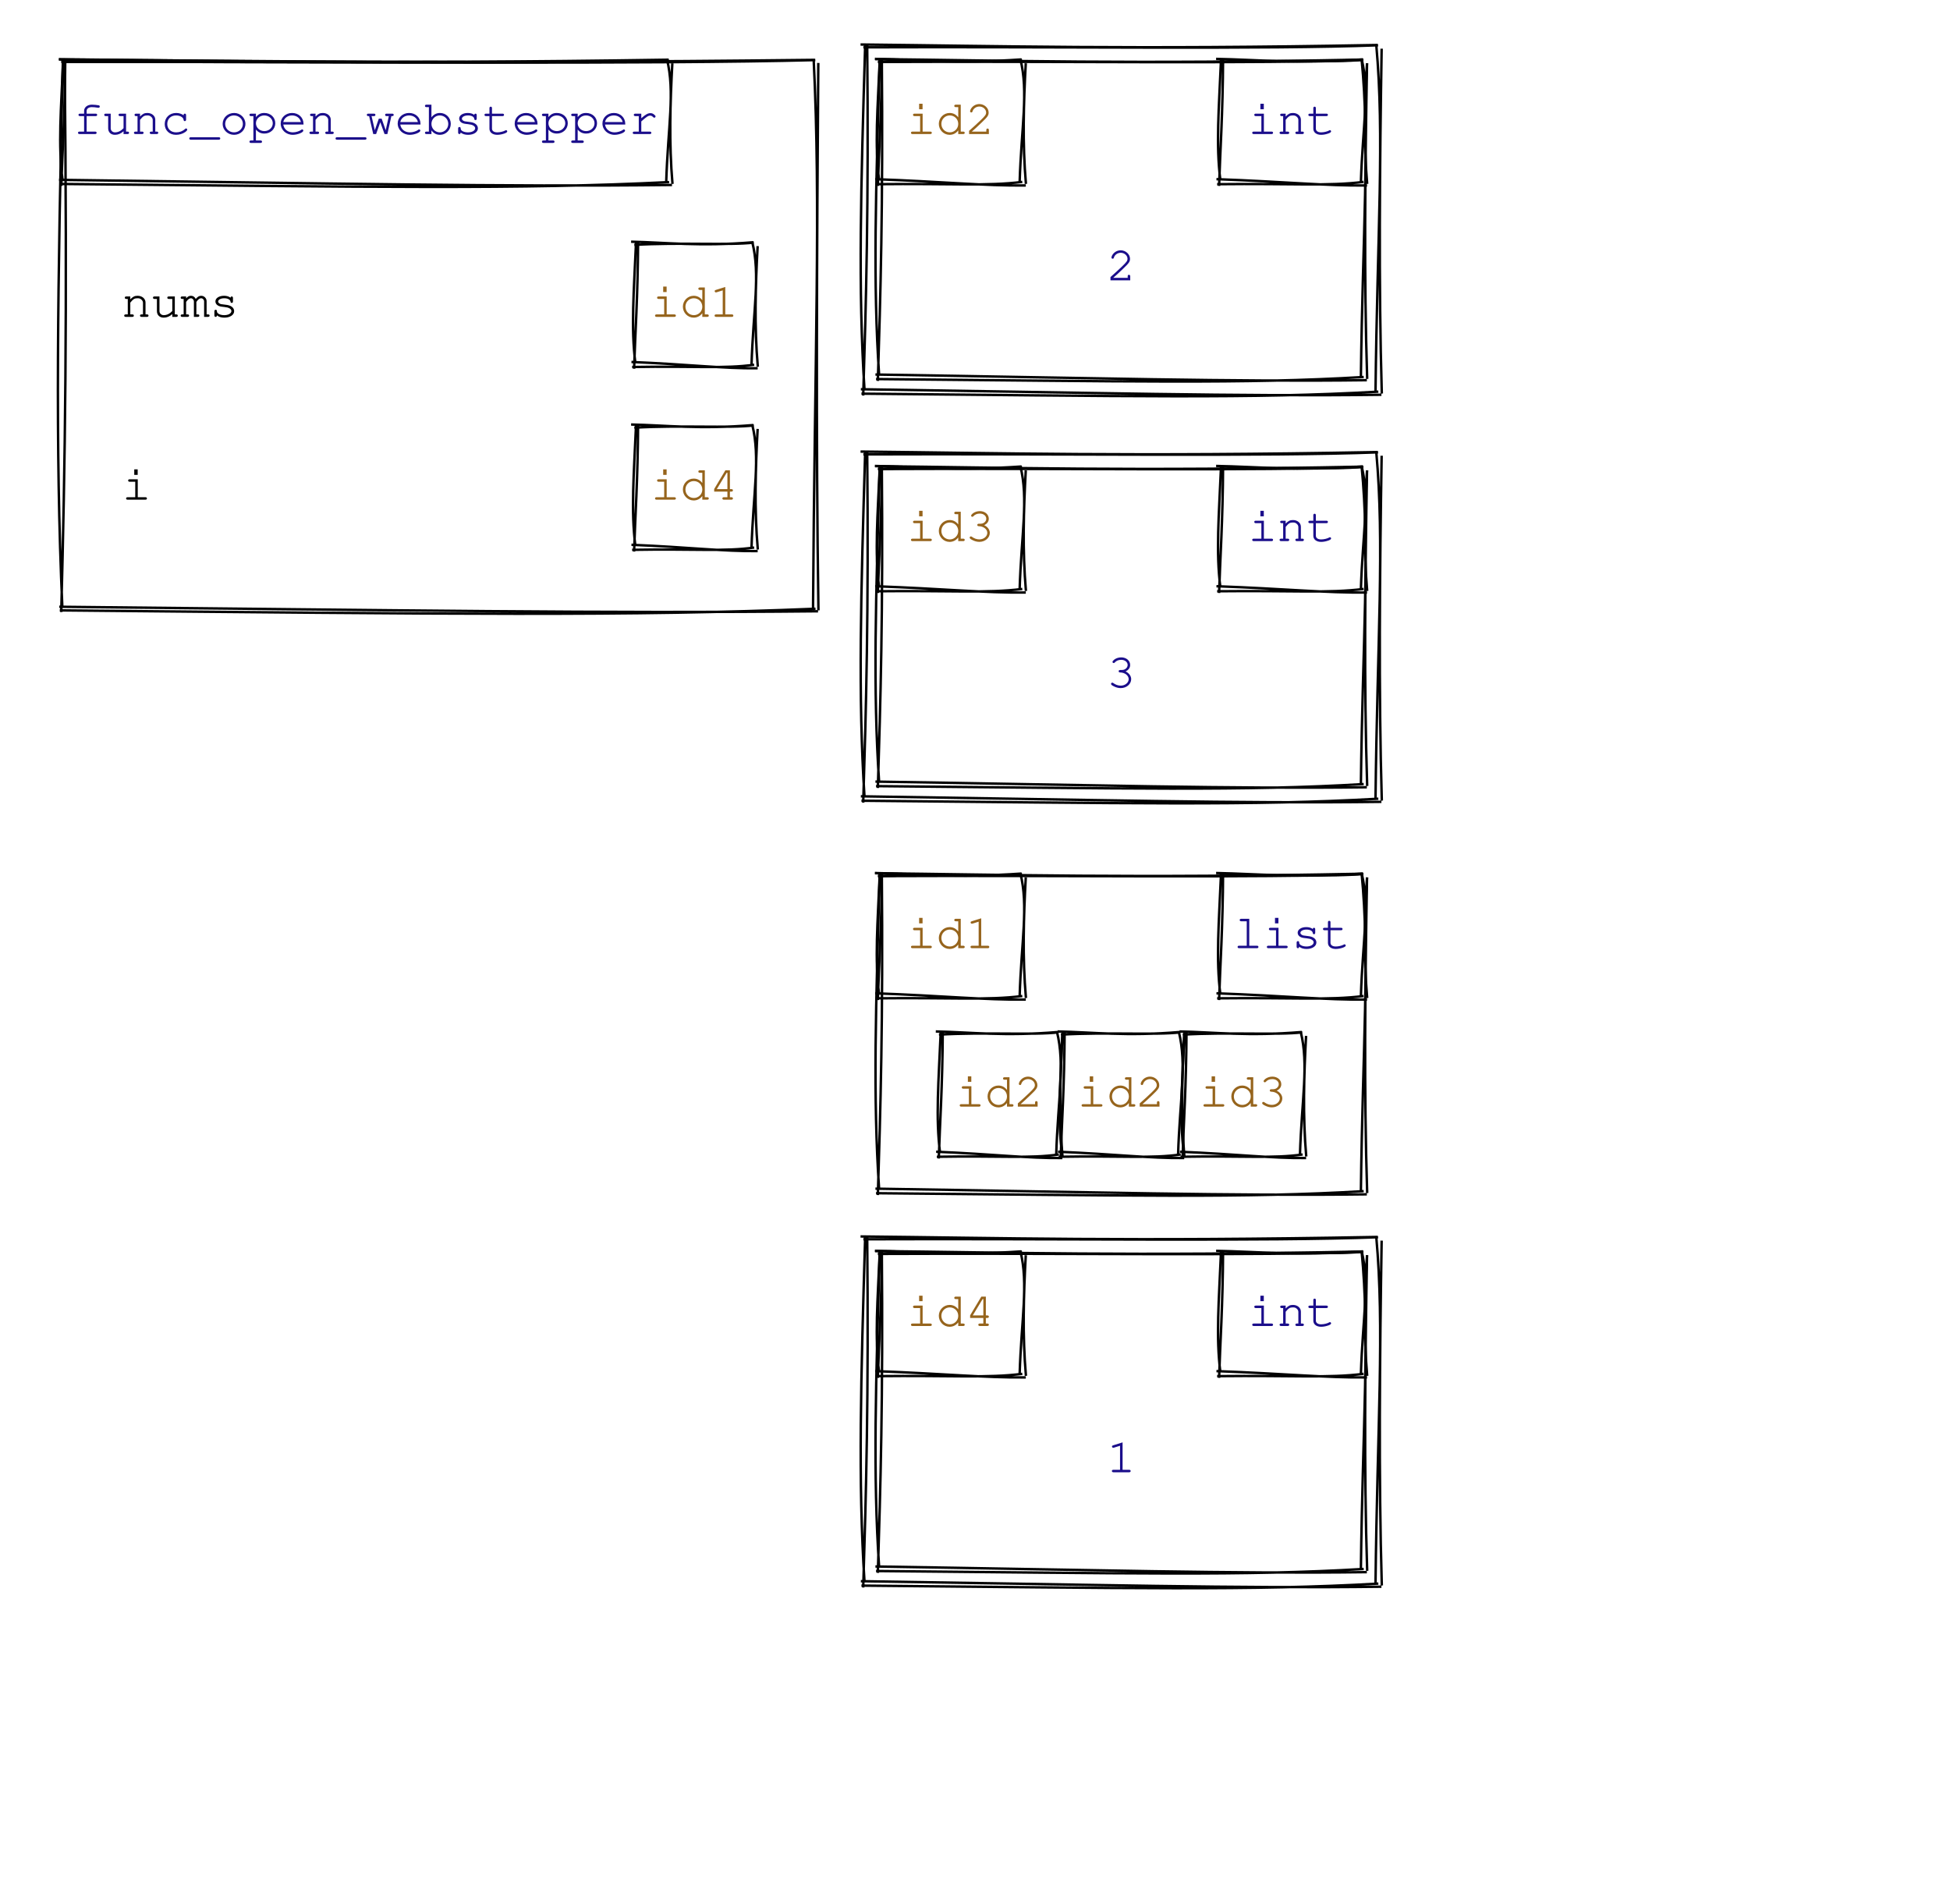
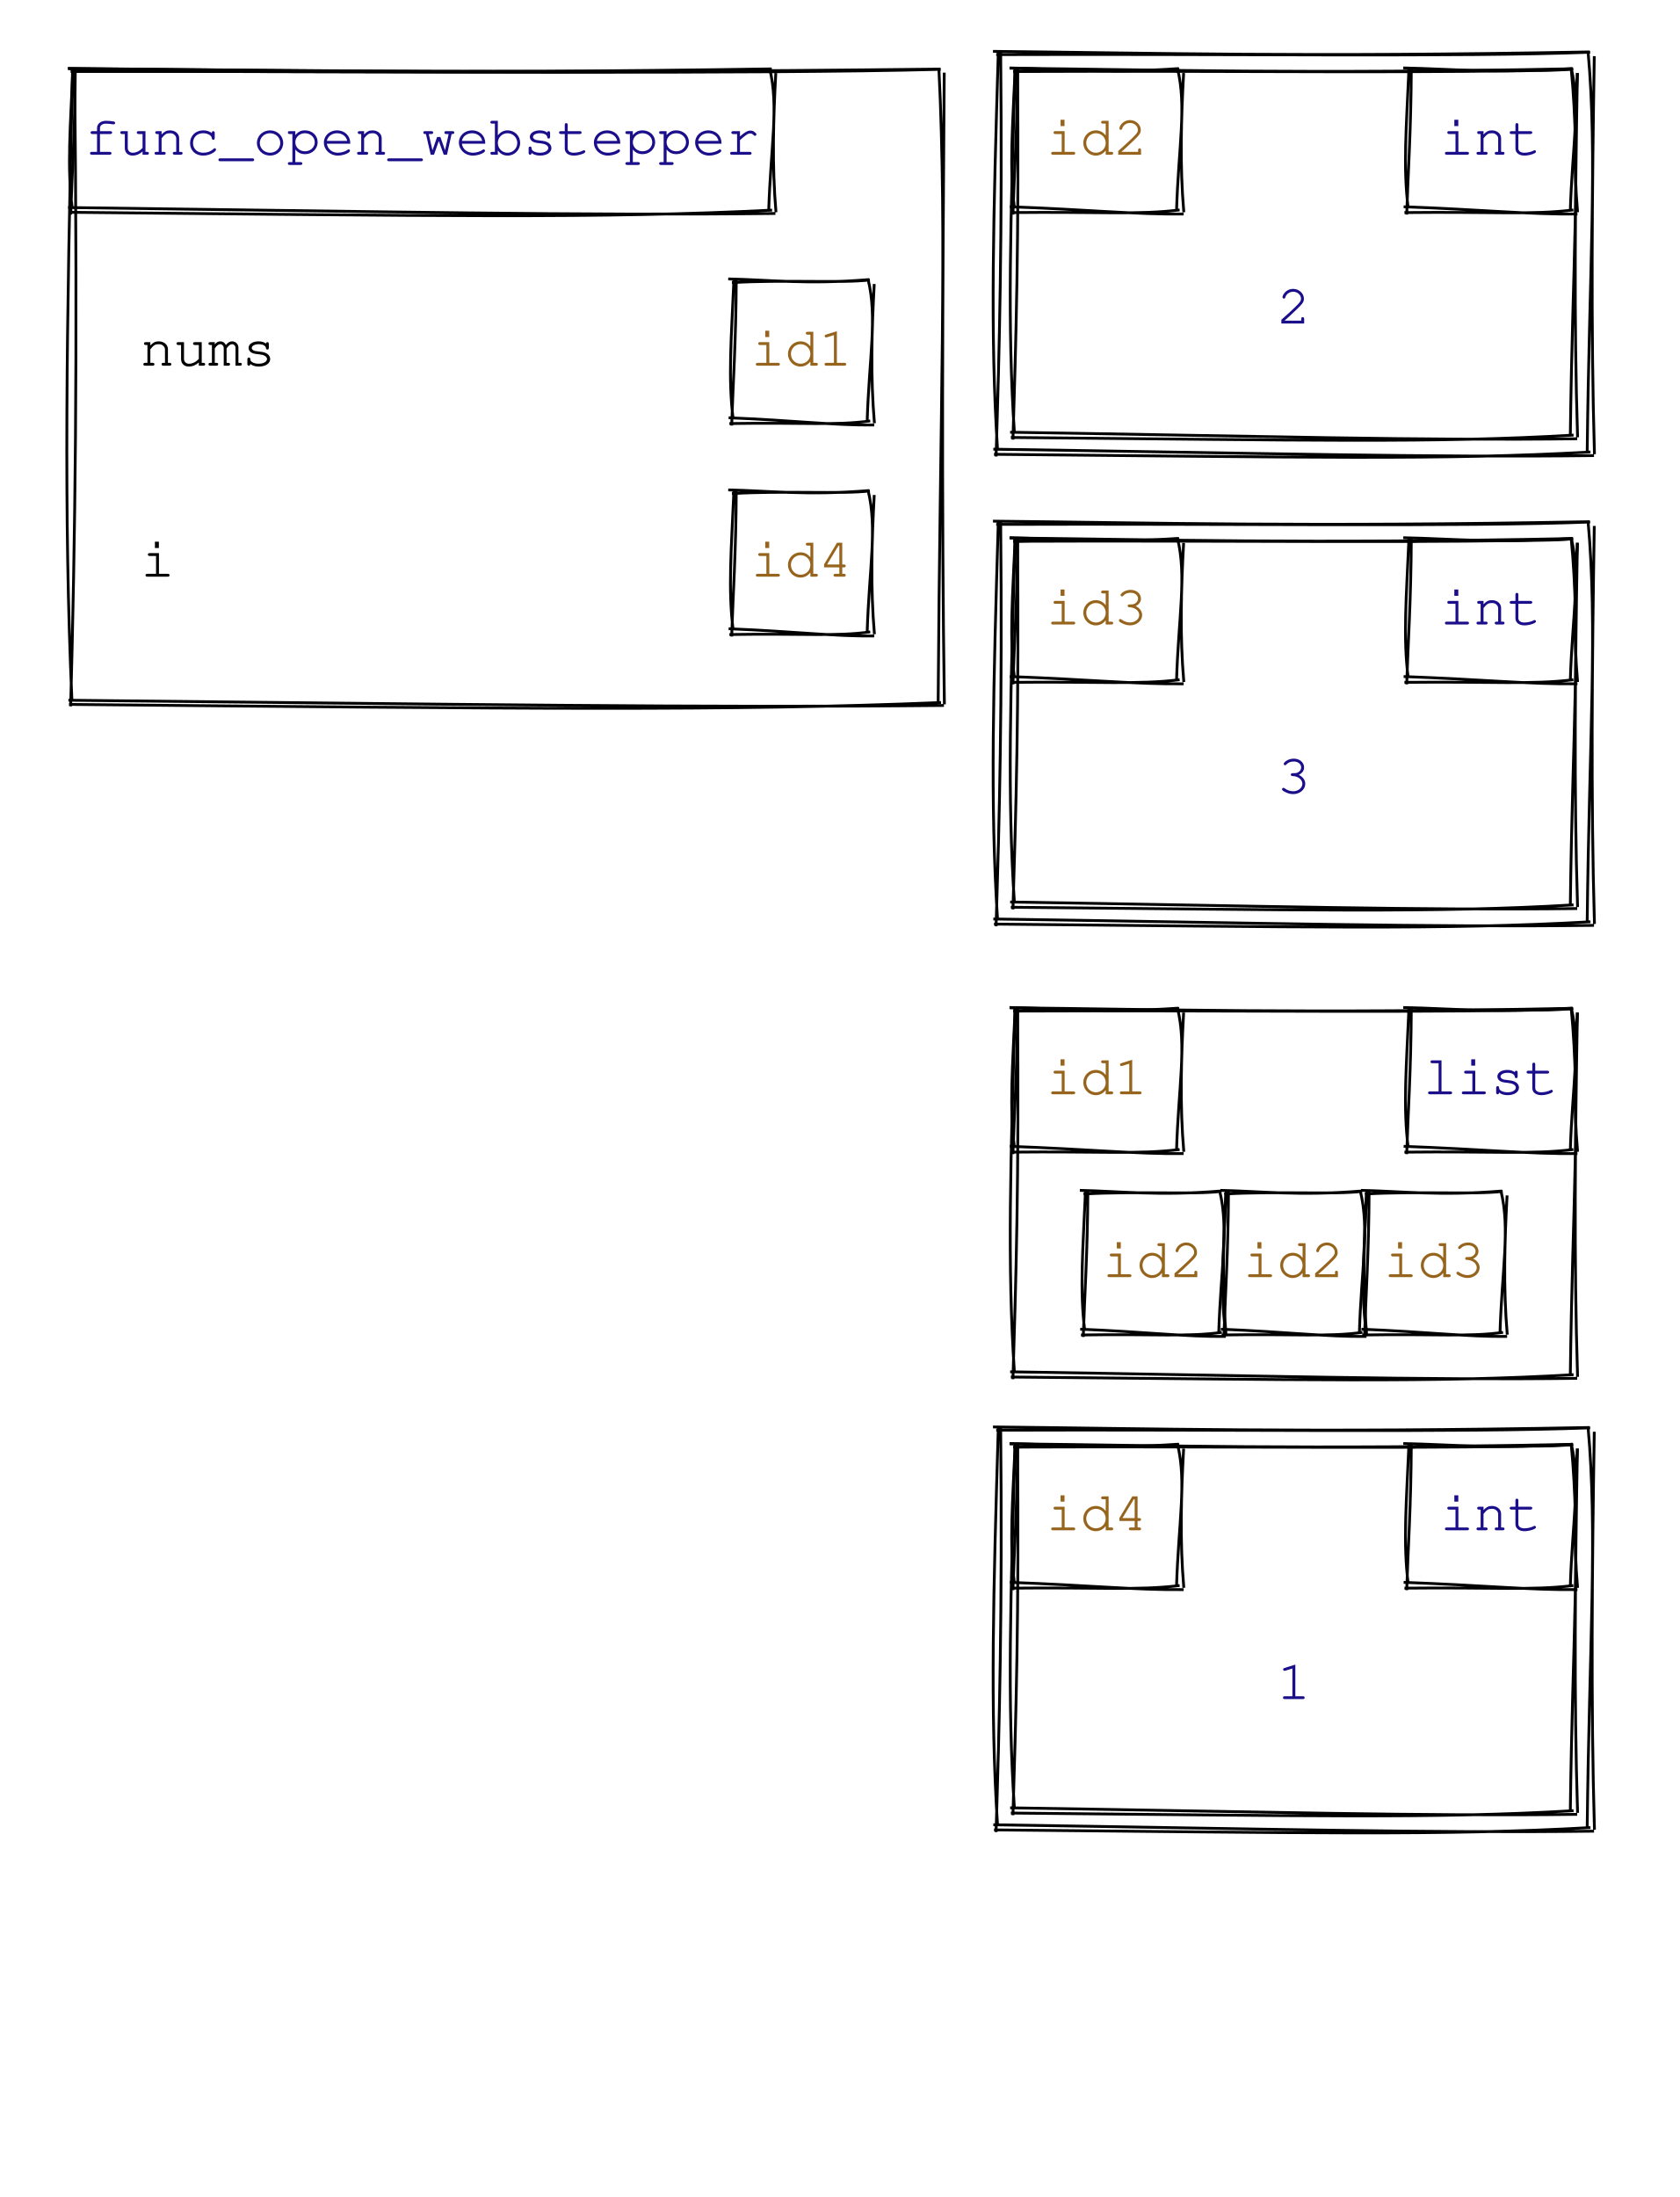
- <svg xmlns="http://www.w3.org/2000/svg" width="800" height="781">
+ <svg xmlns="http://www.w3.org/2000/svg" width="597" height="781">
  <style>
        text {
            font-family: Consolas, Courier;
            font-size: 20px;
        }
        text.default {
            fill: rgb(0, 0, 0);
            text-anchor: middle;
        }
        text.attribute {
            fill: rgb(27, 14, 139);
            text-anchor: start;
        }
        text.variable {
            fill: rgb(0, 0, 0);
            text-anchor: start;
        }
        text.id { 
            fill: rgb(150, 100, 28);
            text-anchor: middle;
        }
        text.type {
            fill: rgb(27, 14, 139);
            text-anchor: middle;
        }
        text.value {
            fill: rgb(27, 14, 139);
            text-anchor: middle;
        }
        path {
            stroke: rgb(0, 0, 0);
        }
    </style>
  <g>
    <path d="M24.224 24.396 C104.662 24.992, 184.321 26.256, 334.336 24.557 M25.16 25.337 C144.936 25.411, 266.613 26.408, 334.484 24.65 M333.81 24.351 C336.785 84.446, 334.219 145.063, 333.551 249.84 M335.714 25.825 C335.153 102.629, 334.72 179.808, 335.768 250.385 M335.599 250.775 C249.673 251.658, 163.461 250.359, 24.324 248.927 M334.569 249.734 C259.77 252.821, 185.443 251.941, 24.523 250.407 M25.122 251.097 C26.698 191.388, 27.651 130.866, 26.524 24.084 M25.582 249.196 C22.621 182.972, 23.687 116.967, 25.809 24.34" stroke="rgb(0, 0, 0)" stroke-width="1" fill="none" />
  </g>
  <g>
    <path d="M258.917 99.157 C273.414 99.452, 286.823 101.217, 309.074 99.382 M260.224 100.47 C278.497 99.354, 299.424 100.746, 309.279 99.512 M308.614 99.244 C312.001 112.835, 309.012 127.036, 308.312 149.813 M310.831 100.962 C309.953 117.128, 309.449 133.733, 310.895 150.449 M310.836 151.081 C296.802 151.264, 282.367 149.452, 259.057 148.503 M309.399 149.628 C297.161 151.342, 285.584 150.114, 259.334 150.568 M260.142 151.278 C260.568 137.087, 261.678 121.949, 261.775 98.933 M260.678 149.063 C258.806 134.399, 260.048 119.991, 260.942 99.231" stroke="rgb(0, 0, 0)" stroke-width="1" fill="none" />
  </g>
  <text x="50" y="130" class="variable">nums</text>
  <text x="285" y="130" class="id">id1</text>
  <g>
    <path d="M258.917 174.157 C273.414 174.452, 286.823 176.217, 309.074 174.382 M260.224 175.47 C278.497 174.354, 299.424 175.746, 309.279 174.512 M308.614 174.244 C312.001 187.835, 309.012 202.036, 308.312 224.813 M310.831 175.962 C309.953 192.128, 309.449 208.733, 310.895 225.449 M310.836 226.081 C296.802 226.264, 282.367 224.452, 259.057 223.503 M309.399 224.628 C297.161 226.342, 285.584 225.114, 259.334 225.568 M260.142 226.278 C260.568 212.087, 261.678 196.949, 261.775 173.933 M260.678 224.063 C258.806 209.399, 260.048 194.991, 260.942 174.231" stroke="rgb(0, 0, 0)" stroke-width="1" fill="none" />
  </g>
  <text x="50" y="205" class="variable">i</text>
  <text x="285" y="205" class="id">id4</text>
  <g>
    <path d="M24.116 24.312 C89.396 24.89, 153.789 26.33, 274.244 24.495 M25.183 25.384 C121.494 25.239, 219.972 26.375, 274.412 24.601 M273.614 24.244 C277.001 37.835, 274.012 52.036, 273.312 74.813 M275.831 25.962 C274.953 42.128, 274.449 58.733, 275.895 75.449 M275.683 75.883 C206.34 76.691, 136.671 75.211, 24.23 73.777 M274.509 74.696 C214.14 77.726, 154.31 76.723, 24.456 75.464 M25.142 76.278 C25.568 62.087, 26.678 46.949, 26.775 23.933 M25.678 74.063 C23.806 59.399, 25.048 44.991, 25.942 24.231" stroke="rgb(0, 0, 0)" stroke-width="1" fill="none" />
  </g>
  <text x="150" y="55" class="type">func_open_webstepper</text>
  <g>
    <path d="M359.026 24.241 C411.675 24.786, 463.345 26.373, 559.167 24.444 M360.201 25.423 C436.958 25.052, 516.104 26.304, 559.352 24.561 M558.614 24.244 C562.037 59.113, 559.048 94.591, 558.312 154.813 M560.831 25.962 C560.056 69.776, 559.552 114.028, 560.895 155.449 M560.752 155.973 C505.23 156.682, 449.347 155.051, 359.151 153.652 M559.459 154.666 C511.115 157.555, 463.366 156.45, 359.401 155.512 M360.142 156.278 C361.213 121.205, 362.323 85.185, 361.775 23.933 M360.678 154.063 C358.085 115.833, 359.327 77.859, 360.942 24.231" stroke="rgb(0, 0, 0)" stroke-width="1" fill="none" />
  </g>
  <g>
    <path d="M353.047 18.258 C408.728 18.812, 463.452 20.365, 565.185 18.456 M354.197 19.413 C435.647 19.1, 519.432 20.325, 565.366 18.571 M564.614 18.244 C568.042 56.305, 565.053 94.974, 564.312 160.813 M566.831 19.962 C566.071 67.923, 565.567 116.323, 566.895 161.449 M566.736 161.952 C507.896 162.688, 448.705 161.093, 353.17 159.682 M565.471 160.673 C514.241 163.603, 463.593 162.523, 353.414 161.5 M354.142 162.278 C355.31 124.073, 356.42 84.92, 355.775 17.933 M354.678 160.063 C351.977 118.298, 353.219 76.789, 354.942 18.231" stroke="rgb(0, 0, 0)" stroke-width="1" fill="none" />
  </g>
  <text x="460" y="115" class="value">2</text>
  <g>
    <path d="M358.917 24.157 C375.969 24.473, 391.933 26.237, 419.074 24.382 M360.224 25.47 C382.388 24.401, 407.206 25.793, 419.279 24.512 M418.614 24.244 C422.001 37.835, 419.012 52.036, 418.312 74.813 M420.831 25.962 C419.953 42.128, 419.449 58.733, 420.895 75.449 M420.836 76.081 C404.035 76.304, 386.833 74.492, 359.057 73.503 M419.399 74.628 C404.753 76.441, 390.767 75.214, 359.334 75.568 M360.142 76.278 C360.568 62.087, 361.678 46.949, 361.775 23.933 M360.678 74.063 C358.806 59.399, 360.048 44.991, 360.942 24.231" stroke="rgb(0, 0, 0)" stroke-width="1" fill="none" />
  </g>
  <g>
    <path d="M498.917 24.157 C515.969 24.473, 531.933 26.237, 559.074 24.382 M500.224 25.47 C522.388 24.401, 547.206 25.793, 559.279 24.512 M558.614 24.244 C562.001 37.835, 559.012 52.036, 558.312 74.813 M560.831 25.962 C559.953 42.128, 559.449 58.733, 560.895 75.449 M560.836 76.081 C544.035 76.304, 526.833 74.492, 499.057 73.503 M559.399 74.628 C544.753 76.441, 530.767 75.214, 499.334 75.568 M500.142 76.278 C500.568 62.087, 501.678 46.949, 501.775 23.933 M500.678 74.063 C498.806 59.399, 500.048 44.991, 500.942 24.231" stroke="rgb(0, 0, 0)" stroke-width="1" fill="none" />
  </g>
  <text x="390" y="55" class="id">id2</text>
  <text x="530" y="55" class="type">int</text>
  <g>
    <path d="M359.026 191.241 C411.675 191.786, 463.345 193.373, 559.167 191.444 M360.201 192.423 C436.958 192.052, 516.104 193.304, 559.352 191.561 M558.614 191.244 C562.037 226.113, 559.048 261.591, 558.312 321.813 M560.831 192.962 C560.056 236.776, 559.552 281.028, 560.895 322.449 M560.752 322.973 C505.23 323.682, 449.347 322.051, 359.151 320.652 M559.459 321.666 C511.115 324.555, 463.366 323.45, 359.401 322.512 M360.142 323.278 C361.213 288.205, 362.323 252.185, 361.775 190.933 M360.678 321.063 C358.085 282.833, 359.327 244.859, 360.942 191.231" stroke="rgb(0, 0, 0)" stroke-width="1" fill="none" />
  </g>
  <g>
    <path d="M353.047 185.258 C408.728 185.812, 463.452 187.365, 565.185 185.456 M354.197 186.413 C435.647 186.1, 519.432 187.325, 565.366 185.571 M564.614 185.244 C568.042 223.305, 565.053 261.974, 564.312 327.813 M566.831 186.962 C566.071 234.923, 565.567 283.323, 566.895 328.449 M566.736 328.952 C507.896 329.688, 448.705 328.093, 353.17 326.682 M565.471 327.673 C514.241 330.603, 463.593 329.523, 353.414 328.5 M354.142 329.278 C355.31 291.073, 356.42 251.92, 355.775 184.933 M354.678 327.063 C351.977 285.298, 353.219 243.789, 354.942 185.231" stroke="rgb(0, 0, 0)" stroke-width="1" fill="none" />
  </g>
  <text x="460" y="282" class="value">3</text>
  <g>
    <path d="M358.917 191.157 C375.969 191.473, 391.933 193.237, 419.074 191.382 M360.224 192.47 C382.388 191.401, 407.206 192.793, 419.279 191.512 M418.614 191.244 C422.001 204.835, 419.012 219.036, 418.312 241.813 M420.831 192.962 C419.953 209.128, 419.449 225.733, 420.895 242.449 M420.836 243.081 C404.035 243.304, 386.833 241.492, 359.057 240.503 M419.399 241.628 C404.753 243.441, 390.767 242.214, 359.334 242.568 M360.142 243.278 C360.568 229.087, 361.678 213.949, 361.775 190.933 M360.678 241.063 C358.806 226.399, 360.048 211.991, 360.942 191.231" stroke="rgb(0, 0, 0)" stroke-width="1" fill="none" />
  </g>
  <g>
    <path d="M498.917 191.157 C515.969 191.473, 531.933 193.237, 559.074 191.382 M500.224 192.47 C522.388 191.401, 547.206 192.793, 559.279 191.512 M558.614 191.244 C562.001 204.835, 559.012 219.036, 558.312 241.813 M560.831 192.962 C559.953 209.128, 559.449 225.733, 560.895 242.449 M560.836 243.081 C544.035 243.304, 526.833 241.492, 499.057 240.503 M559.399 241.628 C544.753 243.441, 530.767 242.214, 499.334 242.568 M500.142 243.278 C500.568 229.087, 501.678 213.949, 501.775 190.933 M500.678 241.063 C498.806 226.399, 500.048 211.991, 500.942 191.231" stroke="rgb(0, 0, 0)" stroke-width="1" fill="none" />
  </g>
  <text x="390" y="222" class="id">id3</text>
  <text x="530" y="222" class="type">int</text>
  <g>
    <path d="M359.026 358.241 C411.675 358.786, 463.345 360.373, 559.167 358.444 M360.201 359.423 C436.958 359.052, 516.104 360.304, 559.352 358.561 M558.614 358.244 C562.037 393.113, 559.048 428.591, 558.312 488.813 M560.831 359.962 C560.056 403.776, 559.552 448.028, 560.895 489.449 M560.752 489.973 C505.23 490.682, 449.347 489.051, 359.151 487.652 M559.459 488.666 C511.115 491.555, 463.366 490.45, 359.401 489.512 M360.142 490.278 C361.213 455.205, 362.323 419.185, 361.775 357.933 M360.678 488.063 C358.085 449.833, 359.327 411.859, 360.942 358.231" stroke="rgb(0, 0, 0)" stroke-width="1" fill="none" />
  </g>
  <g>
    <path d="M383.917 423.157 C398.414 423.452, 411.823 425.217, 434.074 423.382 M385.224 424.47 C403.497 423.354, 424.424 424.746, 434.279 423.512 M433.614 423.244 C437.001 436.835, 434.012 451.036, 433.312 473.813 M435.831 424.962 C434.953 441.128, 434.449 457.733, 435.895 474.449 M435.836 475.081 C421.802 475.264, 407.367 473.452, 384.057 472.503 M434.399 473.628 C422.161 475.342, 410.584 474.114, 384.334 474.568 M385.142 475.278 C385.568 461.087, 386.678 445.949, 386.775 422.933 M385.678 473.063 C383.806 458.399, 385.048 443.991, 385.942 423.231" stroke="rgb(0, 0, 0)" stroke-width="1" fill="none" />
  </g>
  <text x="410" y="454" class="id">id2</text>
  <g>
    <path d="M433.917 423.157 C448.414 423.452, 461.823 425.217, 484.074 423.382 M435.224 424.47 C453.497 423.354, 474.424 424.746, 484.279 423.512 M483.614 423.244 C487.001 436.835, 484.012 451.036, 483.312 473.813 M485.831 424.962 C484.953 441.128, 484.449 457.733, 485.895 474.449 M485.836 475.081 C471.802 475.264, 457.367 473.452, 434.057 472.503 M484.399 473.628 C472.161 475.342, 460.584 474.114, 434.334 474.568 M435.142 475.278 C435.568 461.087, 436.678 445.949, 436.775 422.933 M435.678 473.063 C433.806 458.399, 435.048 443.991, 435.942 423.231" stroke="rgb(0, 0, 0)" stroke-width="1" fill="none" />
  </g>
  <text x="460" y="454" class="id">id2</text>
  <g>
    <path d="M483.917 423.157 C498.414 423.452, 511.823 425.217, 534.074 423.382 M485.224 424.47 C503.497 423.354, 524.424 424.746, 534.279 423.512 M533.614 423.244 C537.001 436.835, 534.012 451.036, 533.312 473.813 M535.831 424.962 C534.953 441.128, 534.449 457.733, 535.895 474.449 M535.836 475.081 C521.802 475.264, 507.367 473.452, 484.057 472.503 M534.399 473.628 C522.161 475.342, 510.584 474.114, 484.334 474.568 M485.142 475.278 C485.568 461.087, 486.678 445.949, 486.775 422.933 M485.678 473.063 C483.806 458.399, 485.048 443.991, 485.942 423.231" stroke="rgb(0, 0, 0)" stroke-width="1" fill="none" />
  </g>
  <text x="510" y="454" class="id">id3</text>
  <g>
    <path d="M358.917 358.157 C375.969 358.473, 391.933 360.237, 419.074 358.382 M360.224 359.47 C382.388 358.401, 407.206 359.793, 419.279 358.512 M418.614 358.244 C422.001 371.835, 419.012 386.036, 418.312 408.813 M420.831 359.962 C419.953 376.128, 419.449 392.733, 420.895 409.449 M420.836 410.081 C404.035 410.304, 386.833 408.492, 359.057 407.503 M419.399 408.628 C404.753 410.441, 390.767 409.214, 359.334 409.568 M360.142 410.278 C360.568 396.087, 361.678 380.949, 361.775 357.933 M360.678 408.063 C358.806 393.399, 360.048 378.991, 360.942 358.231" stroke="rgb(0, 0, 0)" stroke-width="1" fill="none" />
  </g>
  <g>
    <path d="M498.917 358.157 C515.969 358.473, 531.933 360.237, 559.074 358.382 M500.224 359.47 C522.388 358.401, 547.206 359.793, 559.279 358.512 M558.614 358.244 C562.001 371.835, 559.012 386.036, 558.312 408.813 M560.831 359.962 C559.953 376.128, 559.449 392.733, 560.895 409.449 M560.836 410.081 C544.035 410.304, 526.833 408.492, 499.057 407.503 M559.399 408.628 C544.753 410.441, 530.767 409.214, 499.334 409.568 M500.142 410.278 C500.568 396.087, 501.678 380.949, 501.775 357.933 M500.678 408.063 C498.806 393.399, 500.048 378.991, 500.942 358.231" stroke="rgb(0, 0, 0)" stroke-width="1" fill="none" />
  </g>
  <text x="390" y="389" class="id">id1</text>
  <text x="530" y="389" class="type">list</text>
  <g>
    <path d="M359.026 513.241 C411.675 513.786, 463.345 515.373, 559.167 513.444 M360.201 514.423 C436.958 514.052, 516.104 515.304, 559.352 513.561 M558.614 513.244 C562.037 548.113, 559.048 583.591, 558.312 643.813 M560.831 514.962 C560.056 558.776, 559.552 603.028, 560.895 644.449 M560.752 644.973 C505.23 645.682, 449.347 644.051, 359.151 642.652 M559.459 643.666 C511.115 646.555, 463.366 645.45, 359.401 644.512 M360.142 645.278 C361.213 610.205, 362.323 574.185, 361.775 512.933 M360.678 643.063 C358.085 604.833, 359.327 566.859, 360.942 513.231" stroke="rgb(0, 0, 0)" stroke-width="1" fill="none" />
  </g>
  <g>
    <path d="M353.047 507.258 C408.728 507.812, 463.452 509.365, 565.185 507.456 M354.197 508.413 C435.647 508.1, 519.432 509.325, 565.366 507.571 M564.614 507.244 C568.042 545.305, 565.053 583.974, 564.312 649.813 M566.831 508.962 C566.071 556.923, 565.567 605.323, 566.895 650.449 M566.736 650.952 C507.896 651.688, 448.705 650.093, 353.17 648.682 M565.471 649.673 C514.241 652.603, 463.593 651.523, 353.414 650.5 M354.142 651.278 C355.31 613.073, 356.42 573.92, 355.775 506.933 M354.678 649.063 C351.977 607.298, 353.219 565.789, 354.942 507.231" stroke="rgb(0, 0, 0)" stroke-width="1" fill="none" />
  </g>
  <text x="460" y="604" class="value">1</text>
  <g>
    <path d="M358.917 513.157 C375.969 513.473, 391.933 515.237, 419.074 513.382 M360.224 514.47 C382.388 513.401, 407.206 514.793, 419.279 513.512 M418.614 513.244 C422.001 526.835, 419.012 541.036, 418.312 563.813 M420.831 514.962 C419.953 531.128, 419.449 547.733, 420.895 564.449 M420.836 565.081 C404.035 565.304, 386.833 563.492, 359.057 562.503 M419.399 563.628 C404.753 565.441, 390.767 564.214, 359.334 564.568 M360.142 565.278 C360.568 551.087, 361.678 535.949, 361.775 512.933 M360.678 563.063 C358.806 548.399, 360.048 533.991, 360.942 513.231" stroke="rgb(0, 0, 0)" stroke-width="1" fill="none" />
  </g>
  <g>
    <path d="M498.917 513.157 C515.969 513.473, 531.933 515.237, 559.074 513.382 M500.224 514.47 C522.388 513.401, 547.206 514.793, 559.279 513.512 M558.614 513.244 C562.001 526.835, 559.012 541.036, 558.312 563.813 M560.831 514.962 C559.953 531.128, 559.449 547.733, 560.895 564.449 M560.836 565.081 C544.035 565.304, 526.833 563.492, 499.057 562.503 M559.399 563.628 C544.753 565.441, 530.767 564.214, 499.334 564.568 M500.142 565.278 C500.568 551.087, 501.678 535.949, 501.775 512.933 M500.678 563.063 C498.806 548.399, 500.048 533.991, 500.942 513.231" stroke="rgb(0, 0, 0)" stroke-width="1" fill="none" />
  </g>
  <text x="390" y="544" class="id">id4</text>
  <text x="530" y="544" class="type">int</text>
</svg>
